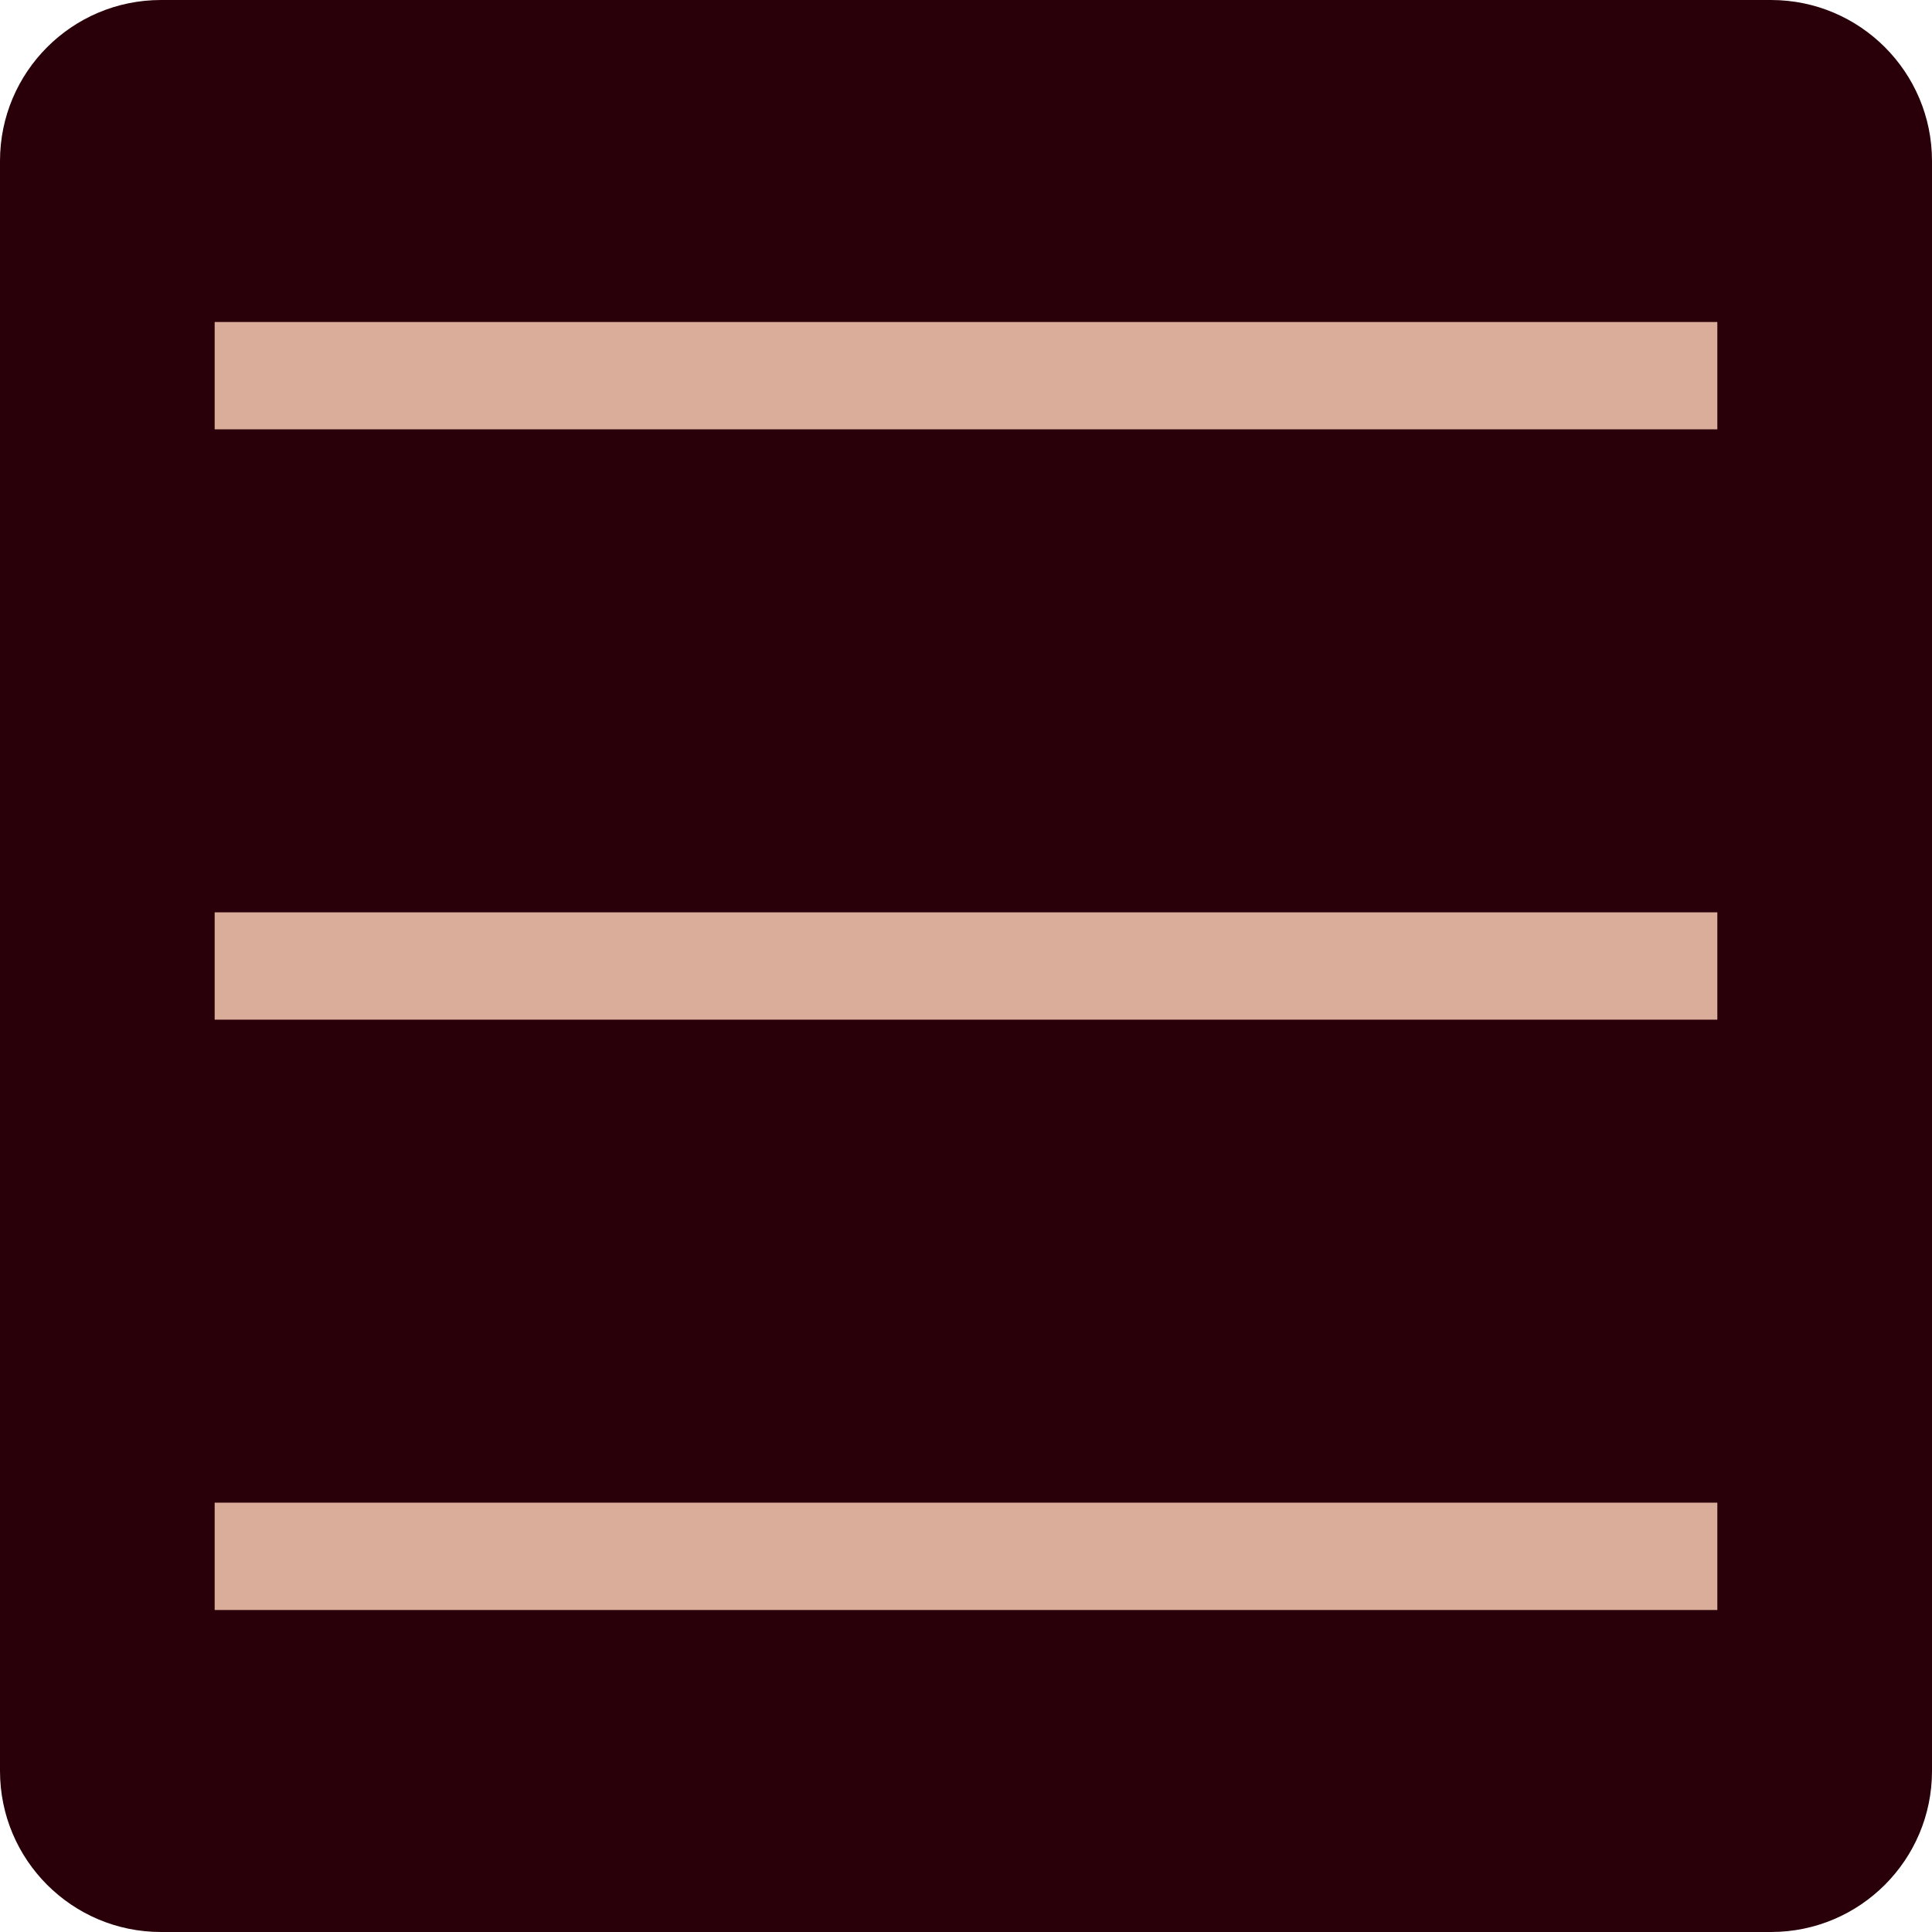
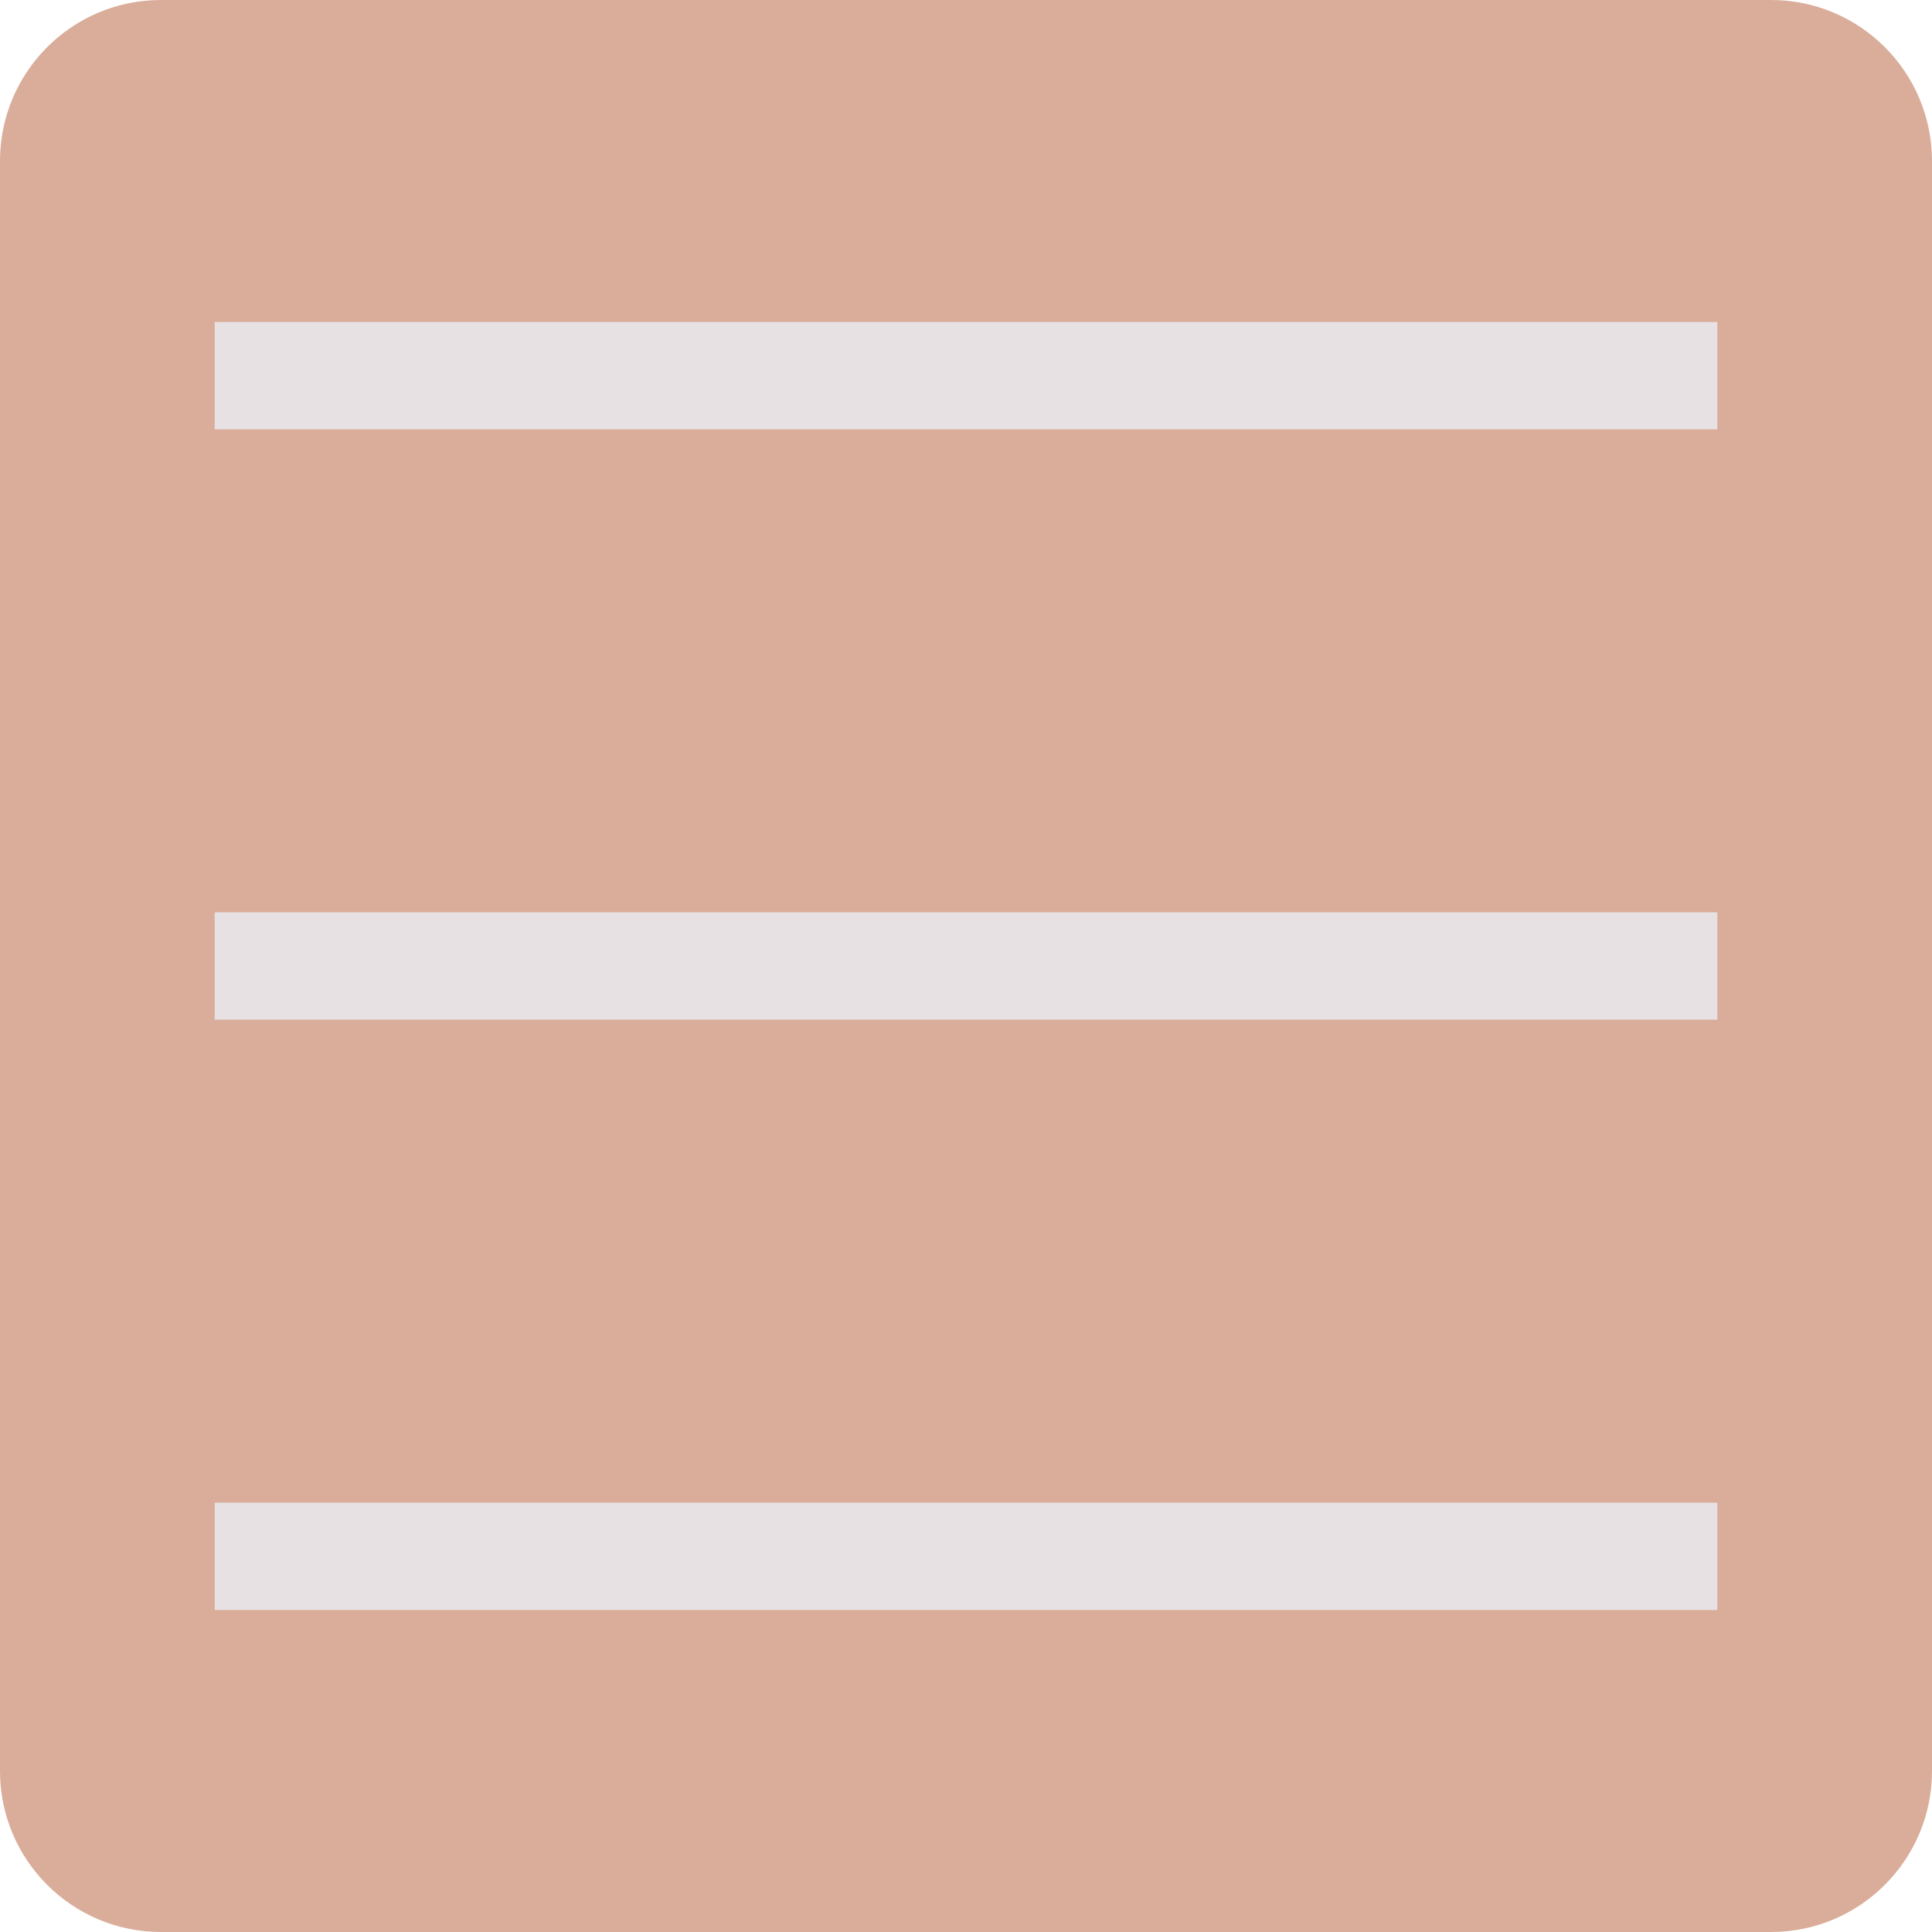
<svg xmlns="http://www.w3.org/2000/svg" width="36" height="36" viewBox="0 0 36 36">
  <g id="icon-sp-menu" transform="translate(-316 -26)">
-     <rect id="icon-sp-menu-bg" data-name="icon-sp-menu-bg" width="36" height="36" rx="3" transform="translate(316 26)" fill="#29000a" />
+     <rect id="icon-sp-menu-bg" data-name="icon-sp-menu-bg" width="36" height="36" rx="3" transform="translate(316 26)" fill="#d9ad9a" />
    <g id="icon-sp-menu-line-wrap" data-name="icon-sp-menu-line-wrap" transform="translate(106.5 -128)">
-       <line id="icon-sp-menu-line-1" data-name="icon-sp-menu-line-1" x2="28" transform="translate(213.5 161)" fill="none" stroke="#d9ad9a" stroke-width="2" />
-       <line id="icon-sp-menu-line-2" data-name="icon-sp-menu-line-2" x2="28" transform="translate(213.5 172)" fill="none" stroke="#d9ad9a" stroke-width="2" />
-       <line id="icon-sp-menu-line-3" data-name="icon-sp-menu-line-3" x2="28" transform="translate(213.5 183)" fill="none" stroke="#d9ad9a" stroke-width="2" />
+       <line id="icon-sp-menu-line-1" data-name="icon-sp-menu-line-1" x2="28" transform="translate(213.5 161)" fill="none" stroke="#e8e1e4" stroke-width="2" />
+       <line id="icon-sp-menu-line-2" data-name="icon-sp-menu-line-2" x2="28" transform="translate(213.5 172)" fill="none" stroke="#e8e1e4" stroke-width="2" />
+       <line id="icon-sp-menu-line-3" data-name="icon-sp-menu-line-3" x2="28" transform="translate(213.5 183)" fill="none" stroke="#e8e1e4" stroke-width="2" />
    </g>
  </g>
</svg>
